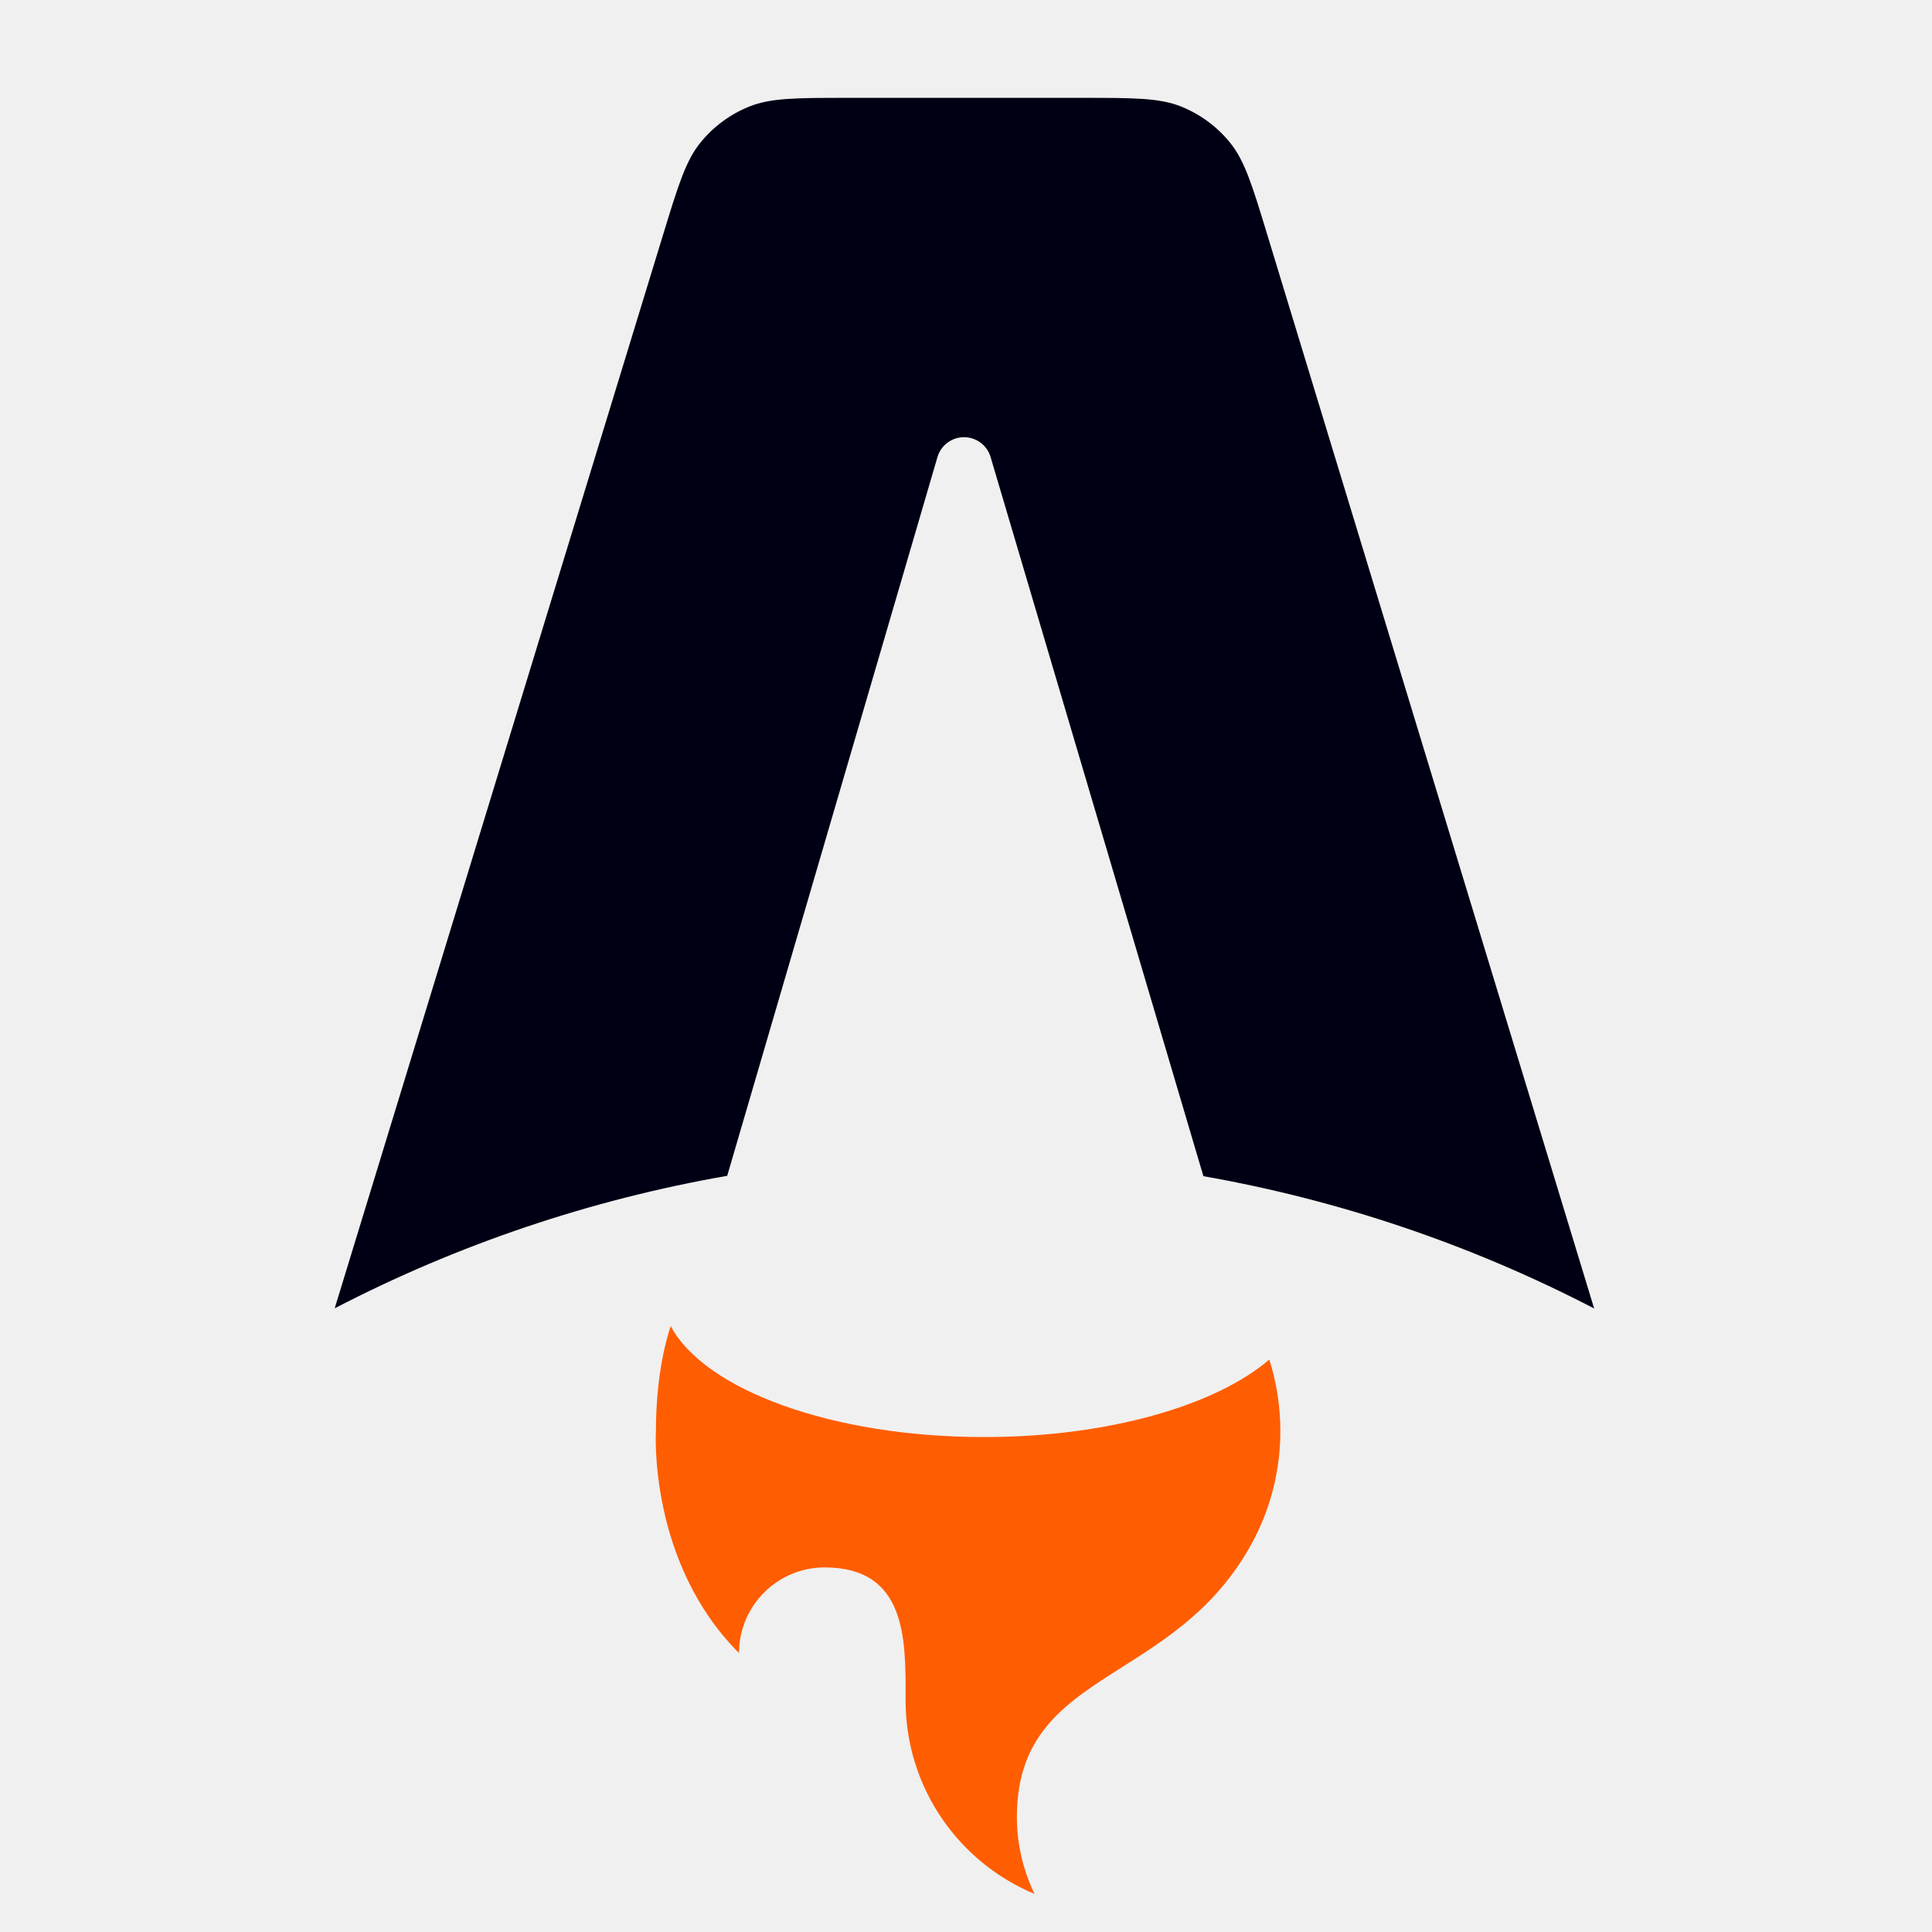
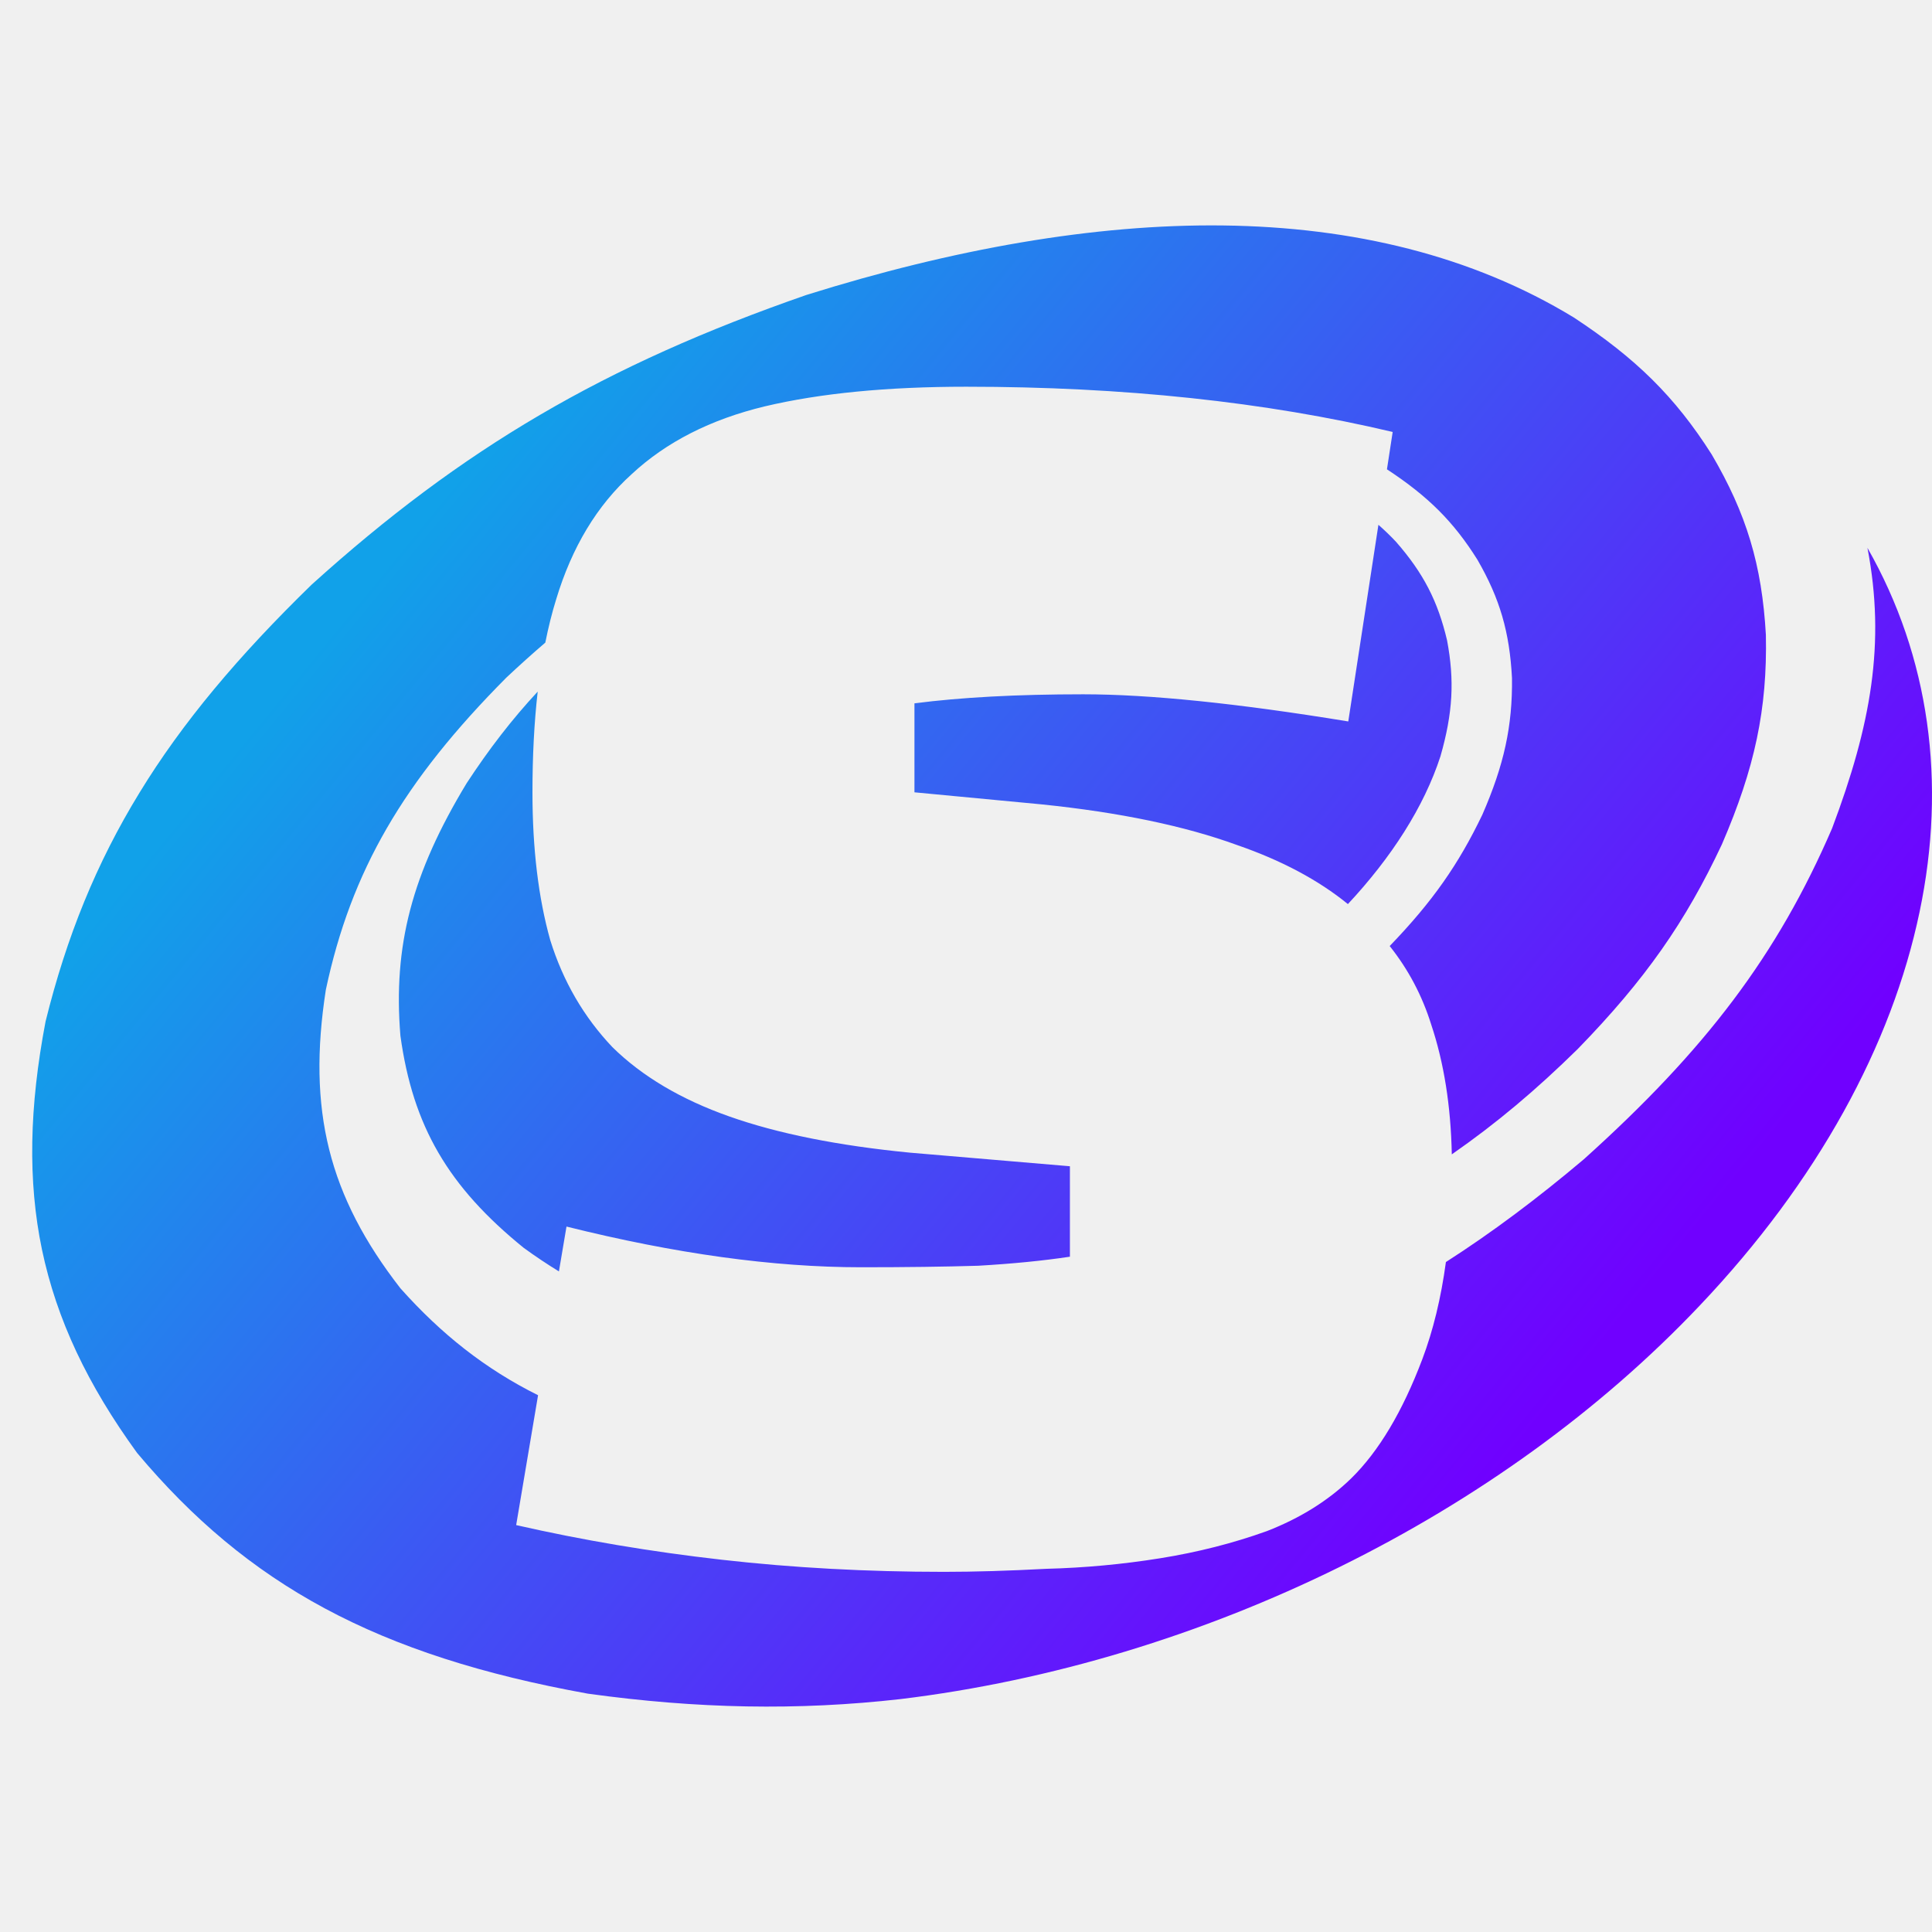
- <svg xmlns="http://www.w3.org/2000/svg" width="256" height="256" fill="none">
-   <style>
-         #flame { fill: #FF5D01; }
-         #a { fill: #000014; }
-         @media (prefers-color-scheme: dark) {
-             #a { fill: #fff; }
-         }
-     </style>
-   <path id="a" fill-rule="evenodd" clip-rule="evenodd" d="M163.008 18.929c1.944 2.413 2.935 5.67 4.917 12.181l43.309 142.27a180.277 180.277 0 00-51.778-17.53l-28.198-95.29a3.67 3.67 0 00-7.042.01l-27.857 95.232a180.225 180.225 0 00-52.01 17.557l43.52-142.281c1.99-6.502 2.983-9.752 4.927-12.16a15.999 15.999 0 016.484-4.798c2.872-1.154 6.271-1.154 13.07-1.154h31.085c6.807 0 10.211 0 13.086 1.157a16.004 16.004 0 016.487 4.806z" />
-   <path id="flame" fill-rule="evenodd" clip-rule="evenodd" d="M168.19 180.151c-7.139 6.105-21.39 10.268-37.804 10.268-20.147 0-37.033-6.272-41.513-14.707-1.602 4.835-1.961 10.367-1.961 13.902 0 0-1.056 17.355 11.015 29.426 0-6.268 5.081-11.349 11.349-11.349 10.743 0 10.731 9.373 10.721 16.977v.679c0 11.542 7.054 21.436 17.086 25.606a23.27 23.27 0 01-2.339-10.2c0-11.008 6.463-15.107 13.974-19.87 5.976-3.79 12.616-8.001 17.192-16.449a31.024 31.024 0 003.743-14.82c0-3.299-.513-6.479-1.463-9.463z" />
+ <svg xmlns="http://www.w3.org/2000/svg" viewBox="0 0 60 60" fill="none">
+   <path fill-rule="evenodd" clip-rule="evenodd" d="M17.358 39.485L17.593 38.092C20.965 38.934 24.015 39.356 26.744 39.356C28.123 39.356 29.334 39.34 30.376 39.309C31.449 39.247 32.399 39.153 33.227 39.028V36.219L28.261 35.797C26.023 35.579 24.153 35.204 22.651 34.673C21.149 34.143 19.939 33.425 19.019 32.52C18.13 31.583 17.486 30.475 17.088 29.195C16.72 27.884 16.536 26.354 16.536 24.606C16.536 23.473 16.59 22.431 16.699 21.478C15.901 22.336 15.185 23.265 14.493 24.322C12.787 27.14 12.206 29.38 12.435 32.165C12.822 34.978 13.924 36.856 16.263 38.752C16.627 39.017 16.991 39.26 17.358 39.485ZM43.073 14.576L43.251 13.415C39.297 12.479 34.882 12.01 30.008 12.01C27.556 12.01 25.472 12.213 23.755 12.619C22.069 13.025 20.69 13.727 19.617 14.726C18.544 15.694 17.762 16.989 17.272 18.613C17.142 19.032 17.03 19.481 16.935 19.957C16.532 20.302 16.129 20.665 15.724 21.045C12.523 24.267 10.905 27.047 10.12 30.734C9.539 34.47 10.202 37.135 12.435 40.009C13.709 41.437 15.072 42.514 16.71 43.33L16.03 47.363C18.084 47.831 20.214 48.19 22.422 48.44C24.629 48.69 26.928 48.815 29.319 48.815C30.269 48.815 31.326 48.783 32.491 48.721C33.687 48.69 34.867 48.58 36.032 48.393C37.197 48.206 38.3 47.925 39.343 47.55C40.385 47.145 41.258 46.598 41.964 45.911C42.822 45.069 43.557 43.835 44.171 42.212C44.508 41.32 44.752 40.314 44.904 39.194C46.344 38.27 47.741 37.223 49.184 36.005C52.971 32.602 55.204 29.653 56.899 25.72C58.106 22.514 58.563 19.968 57.995 17.014C59.923 20.395 60.457 24.311 59.613 28.325C58.751 32.449 56.453 36.682 52.783 40.549C49.694 43.81 45.854 46.568 41.611 48.66C37.325 50.774 32.648 52.199 27.964 52.767C24.775 53.128 21.65 53.068 18.256 52.598C14.991 52.008 12.341 51.162 10.085 49.949C7.839 48.742 5.975 47.169 4.257 45.121C2.722 43.007 1.761 40.986 1.303 38.806C0.858 36.666 0.91 34.372 1.415 31.723C2.065 29.095 2.991 26.807 4.333 24.617C5.653 22.454 7.4 20.373 9.68 18.155C14.37 13.917 18.772 11.339 25.044 9.16C29.593 7.734 33.984 6.953 37.982 7.002C42.009 7.051 45.714 7.936 48.873 9.858C50.802 11.126 52.021 12.322 53.158 14.113C54.237 15.954 54.718 17.538 54.841 19.717C54.888 22.012 54.501 23.847 53.475 26.222C52.35 28.62 51.101 30.418 48.996 32.58C47.704 33.849 46.48 34.881 45.087 35.85C45.057 34.346 44.843 33.001 44.447 31.817C44.167 30.921 43.738 30.108 43.158 29.38C44.49 27.998 45.295 26.844 46.036 25.3C46.71 23.754 46.974 22.552 46.956 21.055C46.881 19.63 46.581 18.592 45.884 17.385C45.146 16.206 44.354 15.419 43.094 14.589C43.087 14.585 43.08 14.58 43.073 14.576ZM42.808 16.298L41.872 22.405C38.438 21.843 35.695 21.562 33.641 21.562C31.587 21.562 29.84 21.656 28.399 21.843V24.606L32.353 24.981C34.775 25.23 36.798 25.652 38.423 26.245C39.8 26.721 40.946 27.332 41.86 28.077C43.205 26.637 44.222 25.066 44.735 23.486C45.121 22.137 45.174 21.132 44.94 19.887C44.653 18.669 44.207 17.8 43.352 16.823C43.178 16.638 42.997 16.464 42.808 16.298Z" fill="url(#paint0_linear_23_229)" />
+   <defs>
+     <linearGradient id="paint0_linear_23_229" x1="48.418" y1="43.399" x2="13.965" y2="15.116" gradientUnits="userSpaceOnUse">
+       <stop stop-color="#7000FF" />
+       <stop offset="1" stop-color="#11A1E9" />
+     </linearGradient>
+   </defs>
</svg>
